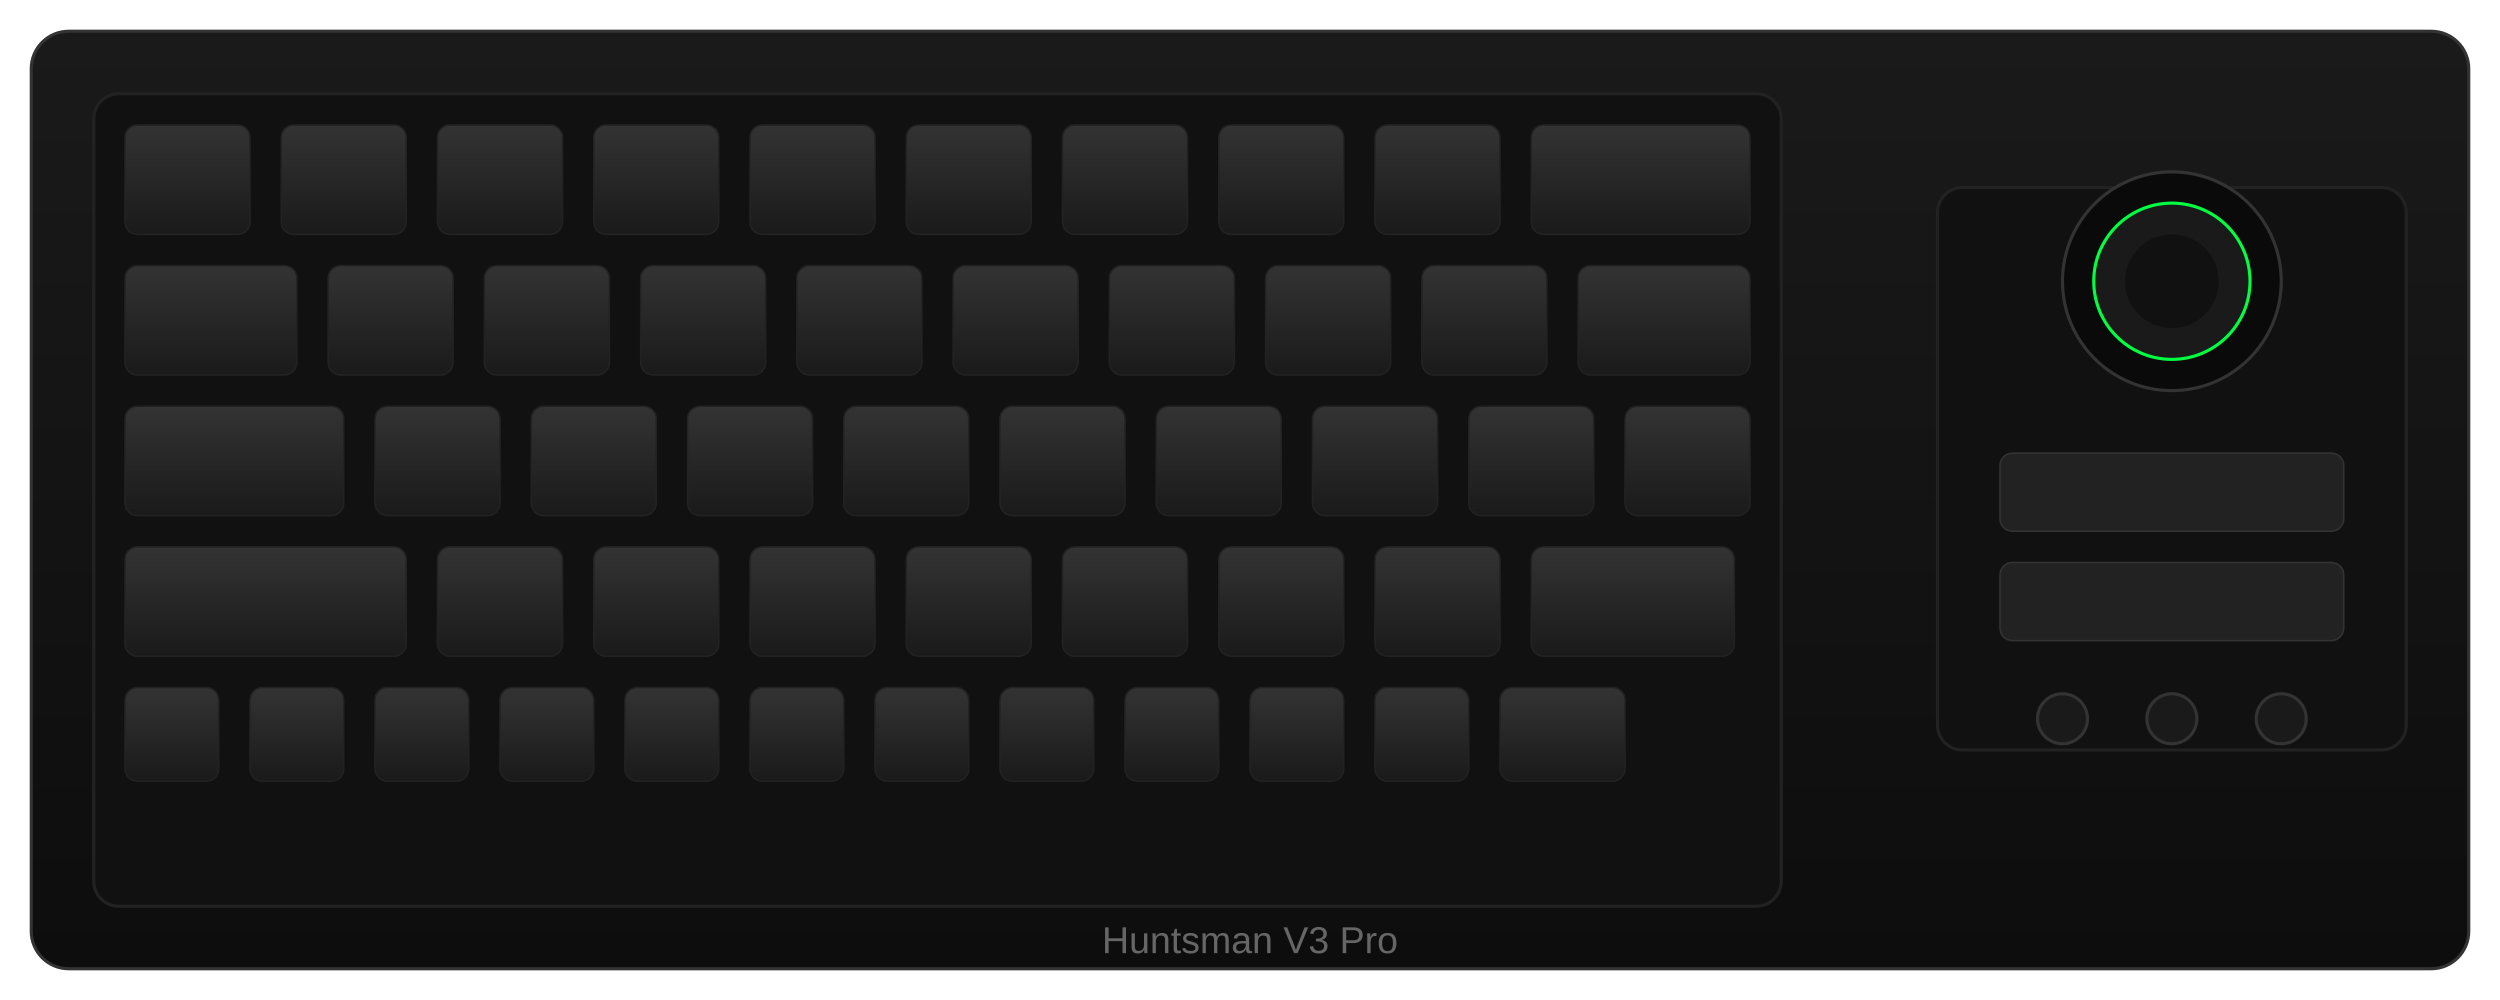
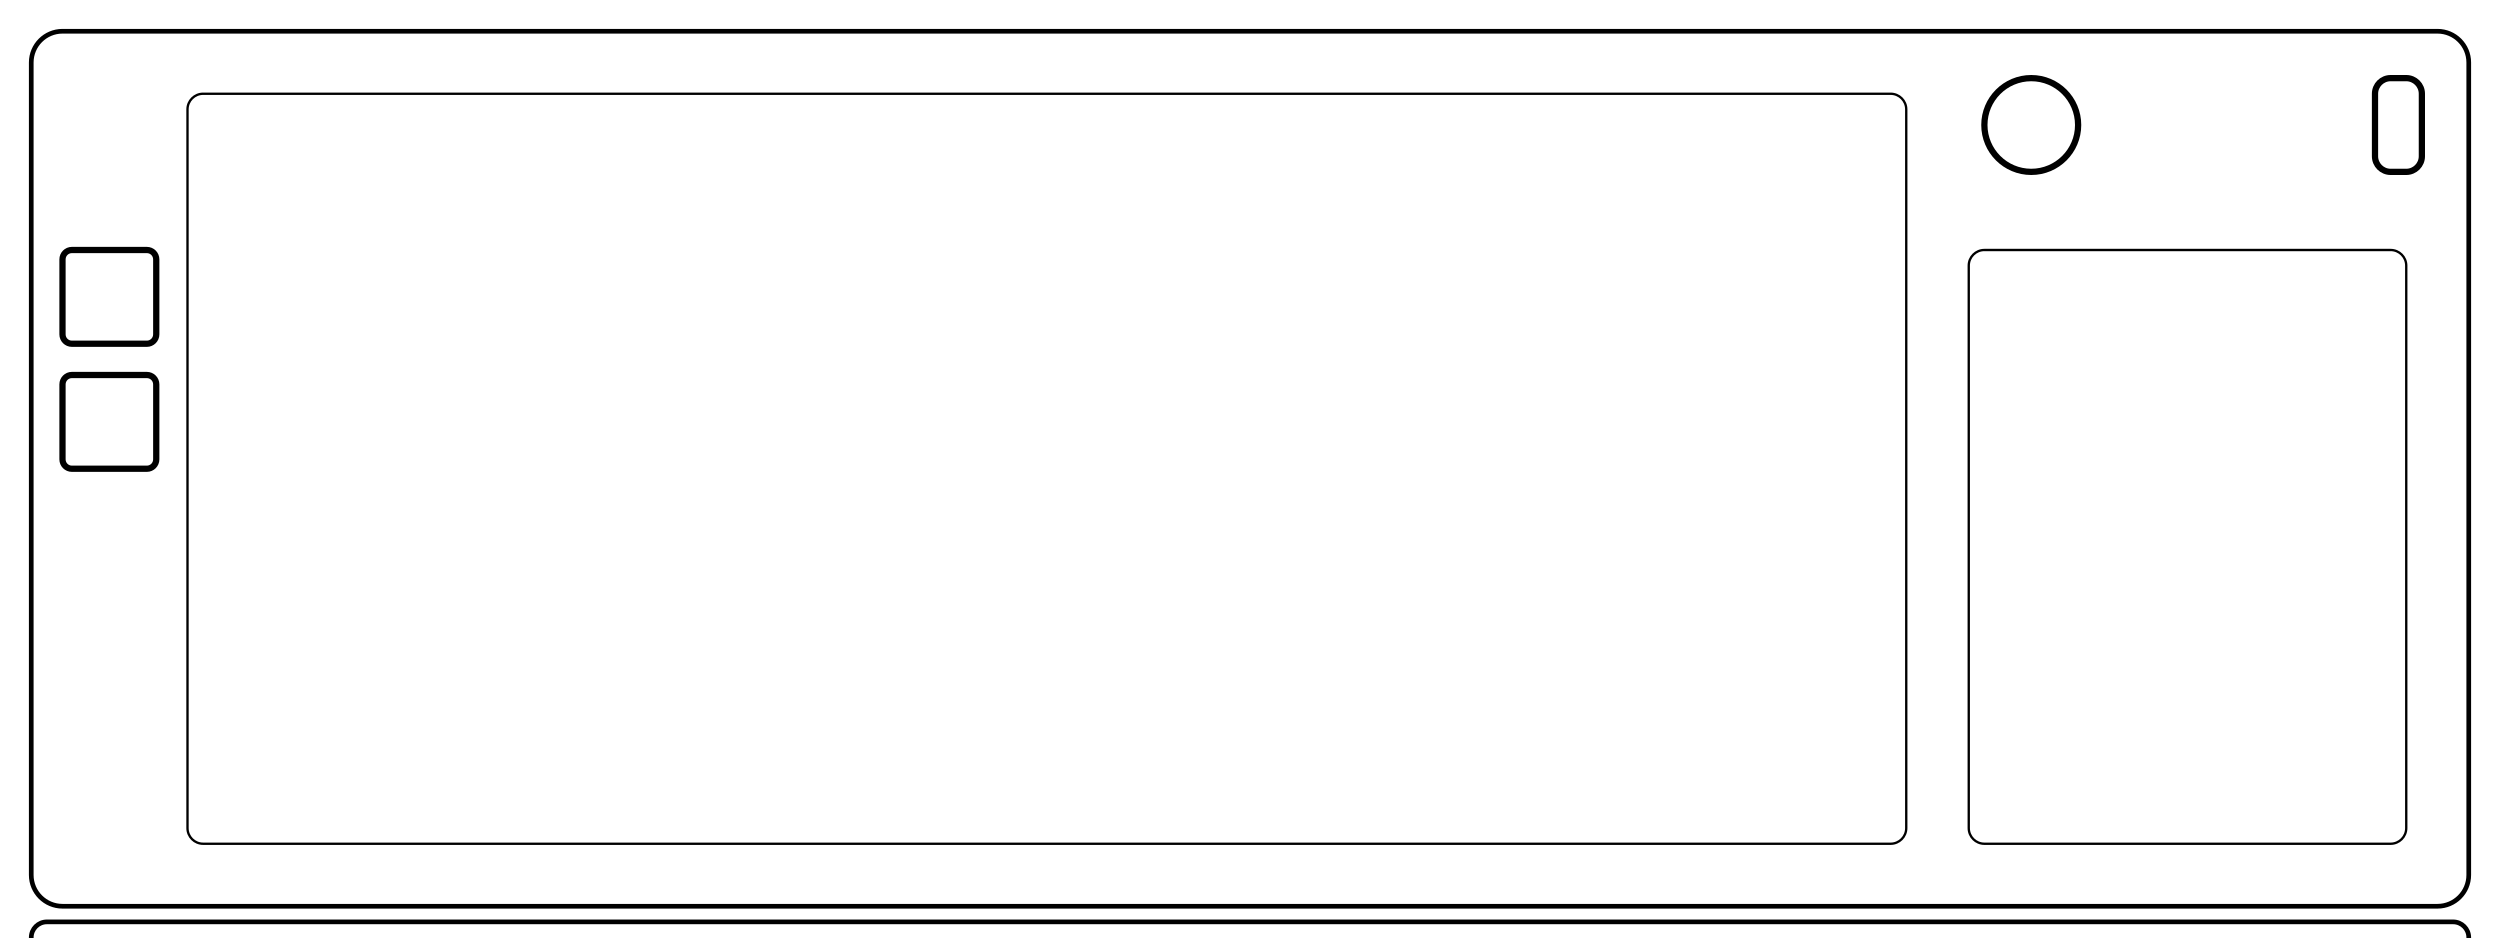
- <svg xmlns="http://www.w3.org/2000/svg" viewBox="0 0 800 320">
-   <defs>
-     <linearGradient id="hunt-body" x1="0%" y1="0%" x2="0%" y2="100%">
-       <stop offset="0%" style="stop-color:#1a1a1a" />
-       <stop offset="100%" style="stop-color:#0d0d0d" />
-     </linearGradient>
-     <linearGradient id="key-cap" x1="0%" y1="0%" x2="0%" y2="100%">
-       <stop offset="0%" style="stop-color:#333" />
-       <stop offset="100%" style="stop-color:#1a1a1a" />
-     </linearGradient>
-   </defs>
-   <rect x="10" y="10" width="780" height="300" rx="12" fill="url(#hunt-body)" stroke="#333" stroke-width="1" />
-   <rect x="30" y="30" width="540" height="260" rx="8" fill="#111" stroke="#222" stroke-width="1" />
-   <g fill="url(#key-cap)" stroke="#222" stroke-width="0.5">
-     <rect x="40" y="40" width="40" height="35" rx="4" />
-     <rect x="90" y="40" width="40" height="35" rx="4" />
-     <rect x="140" y="40" width="40" height="35" rx="4" />
-     <rect x="190" y="40" width="40" height="35" rx="4" />
-     <rect x="240" y="40" width="40" height="35" rx="4" />
-     <rect x="290" y="40" width="40" height="35" rx="4" />
-     <rect x="340" y="40" width="40" height="35" rx="4" />
-     <rect x="390" y="40" width="40" height="35" rx="4" />
-     <rect x="440" y="40" width="40" height="35" rx="4" />
-     <rect x="490" y="40" width="70" height="35" rx="4" />
-     <rect x="40" y="85" width="55" height="35" rx="4" />
-     <rect x="105" y="85" width="40" height="35" rx="4" />
-     <rect x="155" y="85" width="40" height="35" rx="4" />
-     <rect x="205" y="85" width="40" height="35" rx="4" />
-     <rect x="255" y="85" width="40" height="35" rx="4" />
-     <rect x="305" y="85" width="40" height="35" rx="4" />
-     <rect x="355" y="85" width="40" height="35" rx="4" />
-     <rect x="405" y="85" width="40" height="35" rx="4" />
-     <rect x="455" y="85" width="40" height="35" rx="4" />
-     <rect x="505" y="85" width="55" height="35" rx="4" />
-     <rect x="40" y="130" width="70" height="35" rx="4" />
-     <rect x="120" y="130" width="40" height="35" rx="4" />
-     <rect x="170" y="130" width="40" height="35" rx="4" />
-     <rect x="220" y="130" width="40" height="35" rx="4" />
-     <rect x="270" y="130" width="40" height="35" rx="4" />
-     <rect x="320" y="130" width="40" height="35" rx="4" />
-     <rect x="370" y="130" width="40" height="35" rx="4" />
-     <rect x="420" y="130" width="40" height="35" rx="4" />
-     <rect x="470" y="130" width="40" height="35" rx="4" />
-     <rect x="520" y="130" width="40" height="35" rx="4" />
-     <rect x="40" y="175" width="90" height="35" rx="4" />
-     <rect x="140" y="175" width="40" height="35" rx="4" />
-     <rect x="190" y="175" width="40" height="35" rx="4" />
-     <rect x="240" y="175" width="40" height="35" rx="4" />
-     <rect x="290" y="175" width="40" height="35" rx="4" />
-     <rect x="340" y="175" width="40" height="35" rx="4" />
-     <rect x="390" y="175" width="40" height="35" rx="4" />
-     <rect x="440" y="175" width="40" height="35" rx="4" />
-     <rect x="490" y="175" width="65" height="35" rx="4" />
-     <rect x="40" y="220" width="30" height="30" rx="4" />
-     <rect x="80" y="220" width="30" height="30" rx="4" />
-     <rect x="120" y="220" width="30" height="30" rx="4" />
-     <rect x="160" y="220" width="30" height="30" rx="4" />
-     <rect x="200" y="220" width="30" height="30" rx="4" />
-     <rect x="240" y="220" width="30" height="30" rx="4" />
-     <rect x="280" y="220" width="30" height="30" rx="4" />
-     <rect x="320" y="220" width="30" height="30" rx="4" />
-     <rect x="360" y="220" width="30" height="30" rx="4" />
-     <rect x="400" y="220" width="30" height="30" rx="4" />
-     <rect x="440" y="220" width="30" height="30" rx="4" />
-     <rect x="480" y="220" width="40" height="30" rx="4" />
-   </g>
-   <rect x="620" y="60" width="150" height="180" rx="8" fill="#111" stroke="#222" stroke-width="1" />
-   <circle cx="695" cy="90" r="35" fill="#0a0a0a" stroke="#333" stroke-width="1" />
-   <circle cx="695" cy="90" r="25" fill="#1a1a1a" stroke="#00ff41" stroke-width="1" />
-   <circle cx="695" cy="90" r="15" fill="#111" />
-   <rect x="640" y="145" width="110" height="25" rx="4" fill="#222" stroke="#333" stroke-width="0.5" />
-   <rect x="640" y="180" width="110" height="25" rx="4" fill="#222" stroke="#333" stroke-width="0.5" />
-   <circle cx="660" cy="230" r="8" fill="#1a1a1a" stroke="#333" stroke-width="1" />
-   <circle cx="695" cy="230" r="8" fill="#1a1a1a" stroke="#333" stroke-width="1" />
-   <circle cx="730" cy="230" r="8" fill="#1a1a1a" stroke="#333" stroke-width="1" />
-   <text x="400" y="305" text-anchor="middle" font-family="Arial" font-size="12" fill="#666">Huntsman V3 Pro</text>
+ <svg xmlns="http://www.w3.org/2000/svg" viewBox="0 0 800 300" fill="none" stroke="currentColor">
+   <rect x="10" y="10" width="780" height="280" rx="10" stroke-width="1.5" />
+   <rect x="10" y="295" width="780" height="80" rx="5" stroke-width="1.5" />
+   <rect x="60" y="30" width="550" height="240" rx="5" stroke-width="0.75" />
+   <rect x="630" y="80" width="140" height="190" rx="5" stroke-width="0.75" />
+   <rect x="20" y="80" width="30" height="30" rx="3" stroke-width="2" />
+   <rect x="20" y="120" width="30" height="30" rx="3" stroke-width="2" />
+   <circle cx="650" cy="40" r="15" stroke-width="2" />
+   <rect x="760" y="25" width="15" height="30" rx="5" stroke-width="2" />
</svg>
